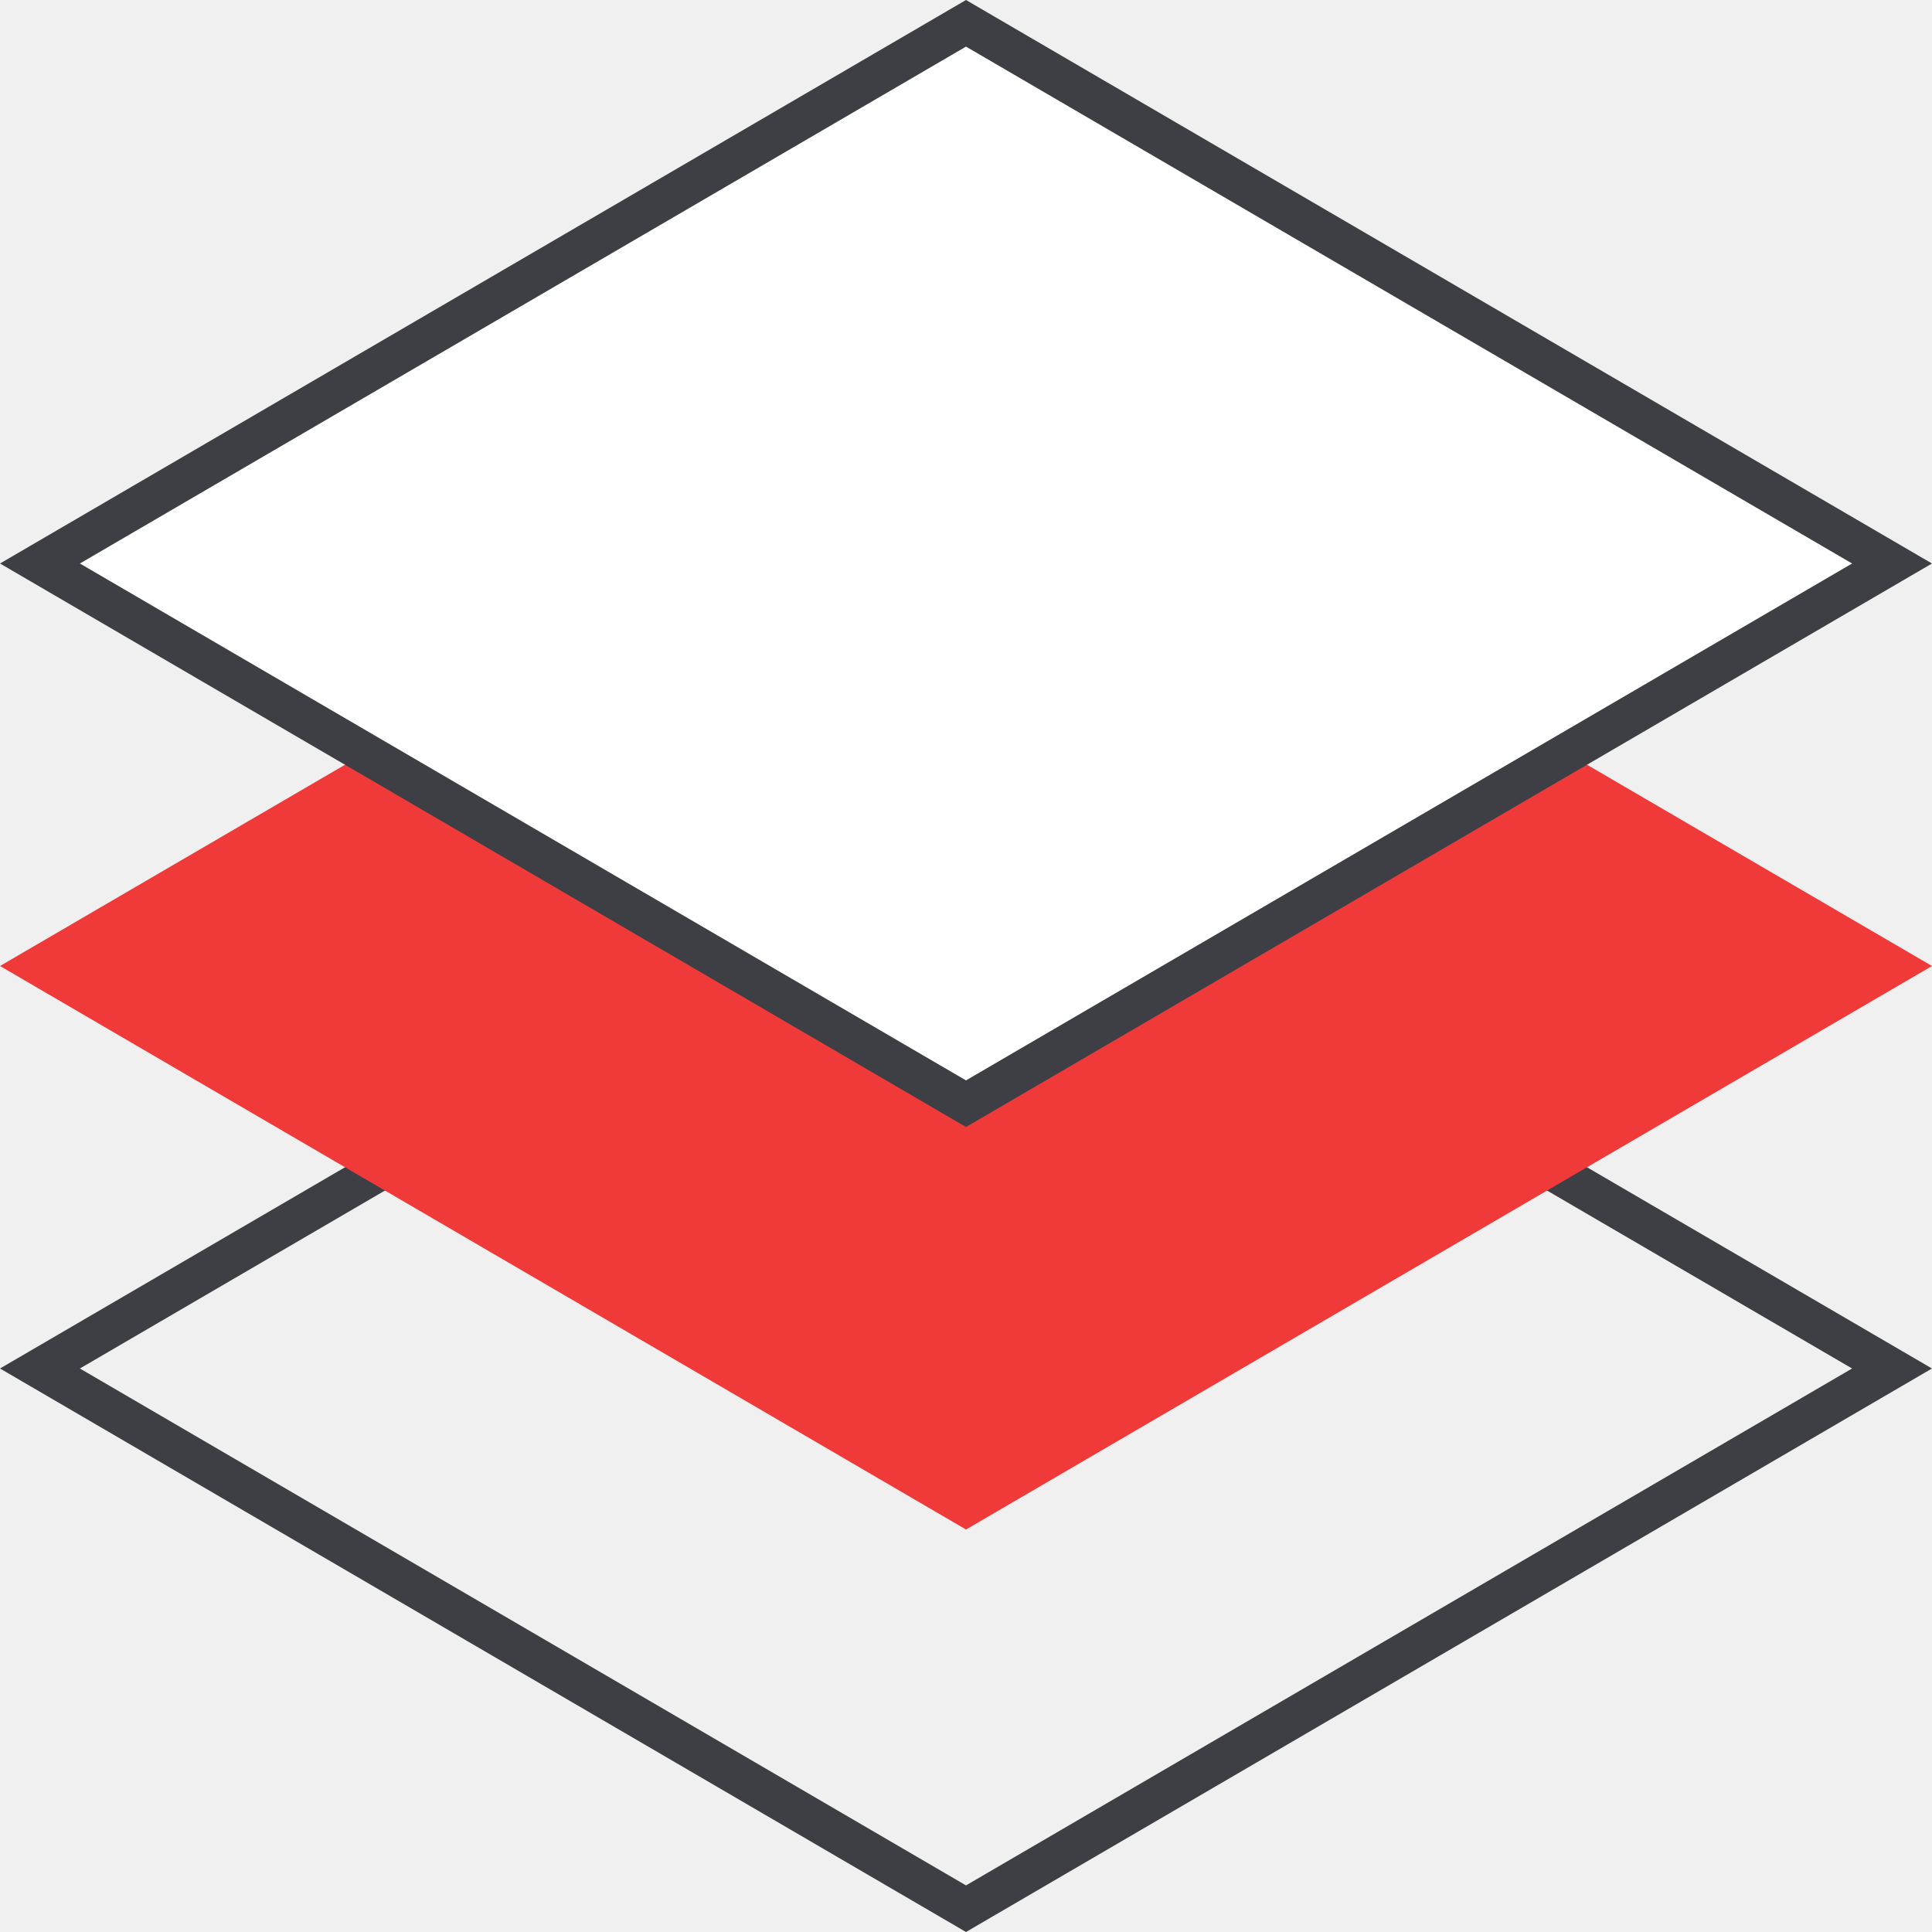
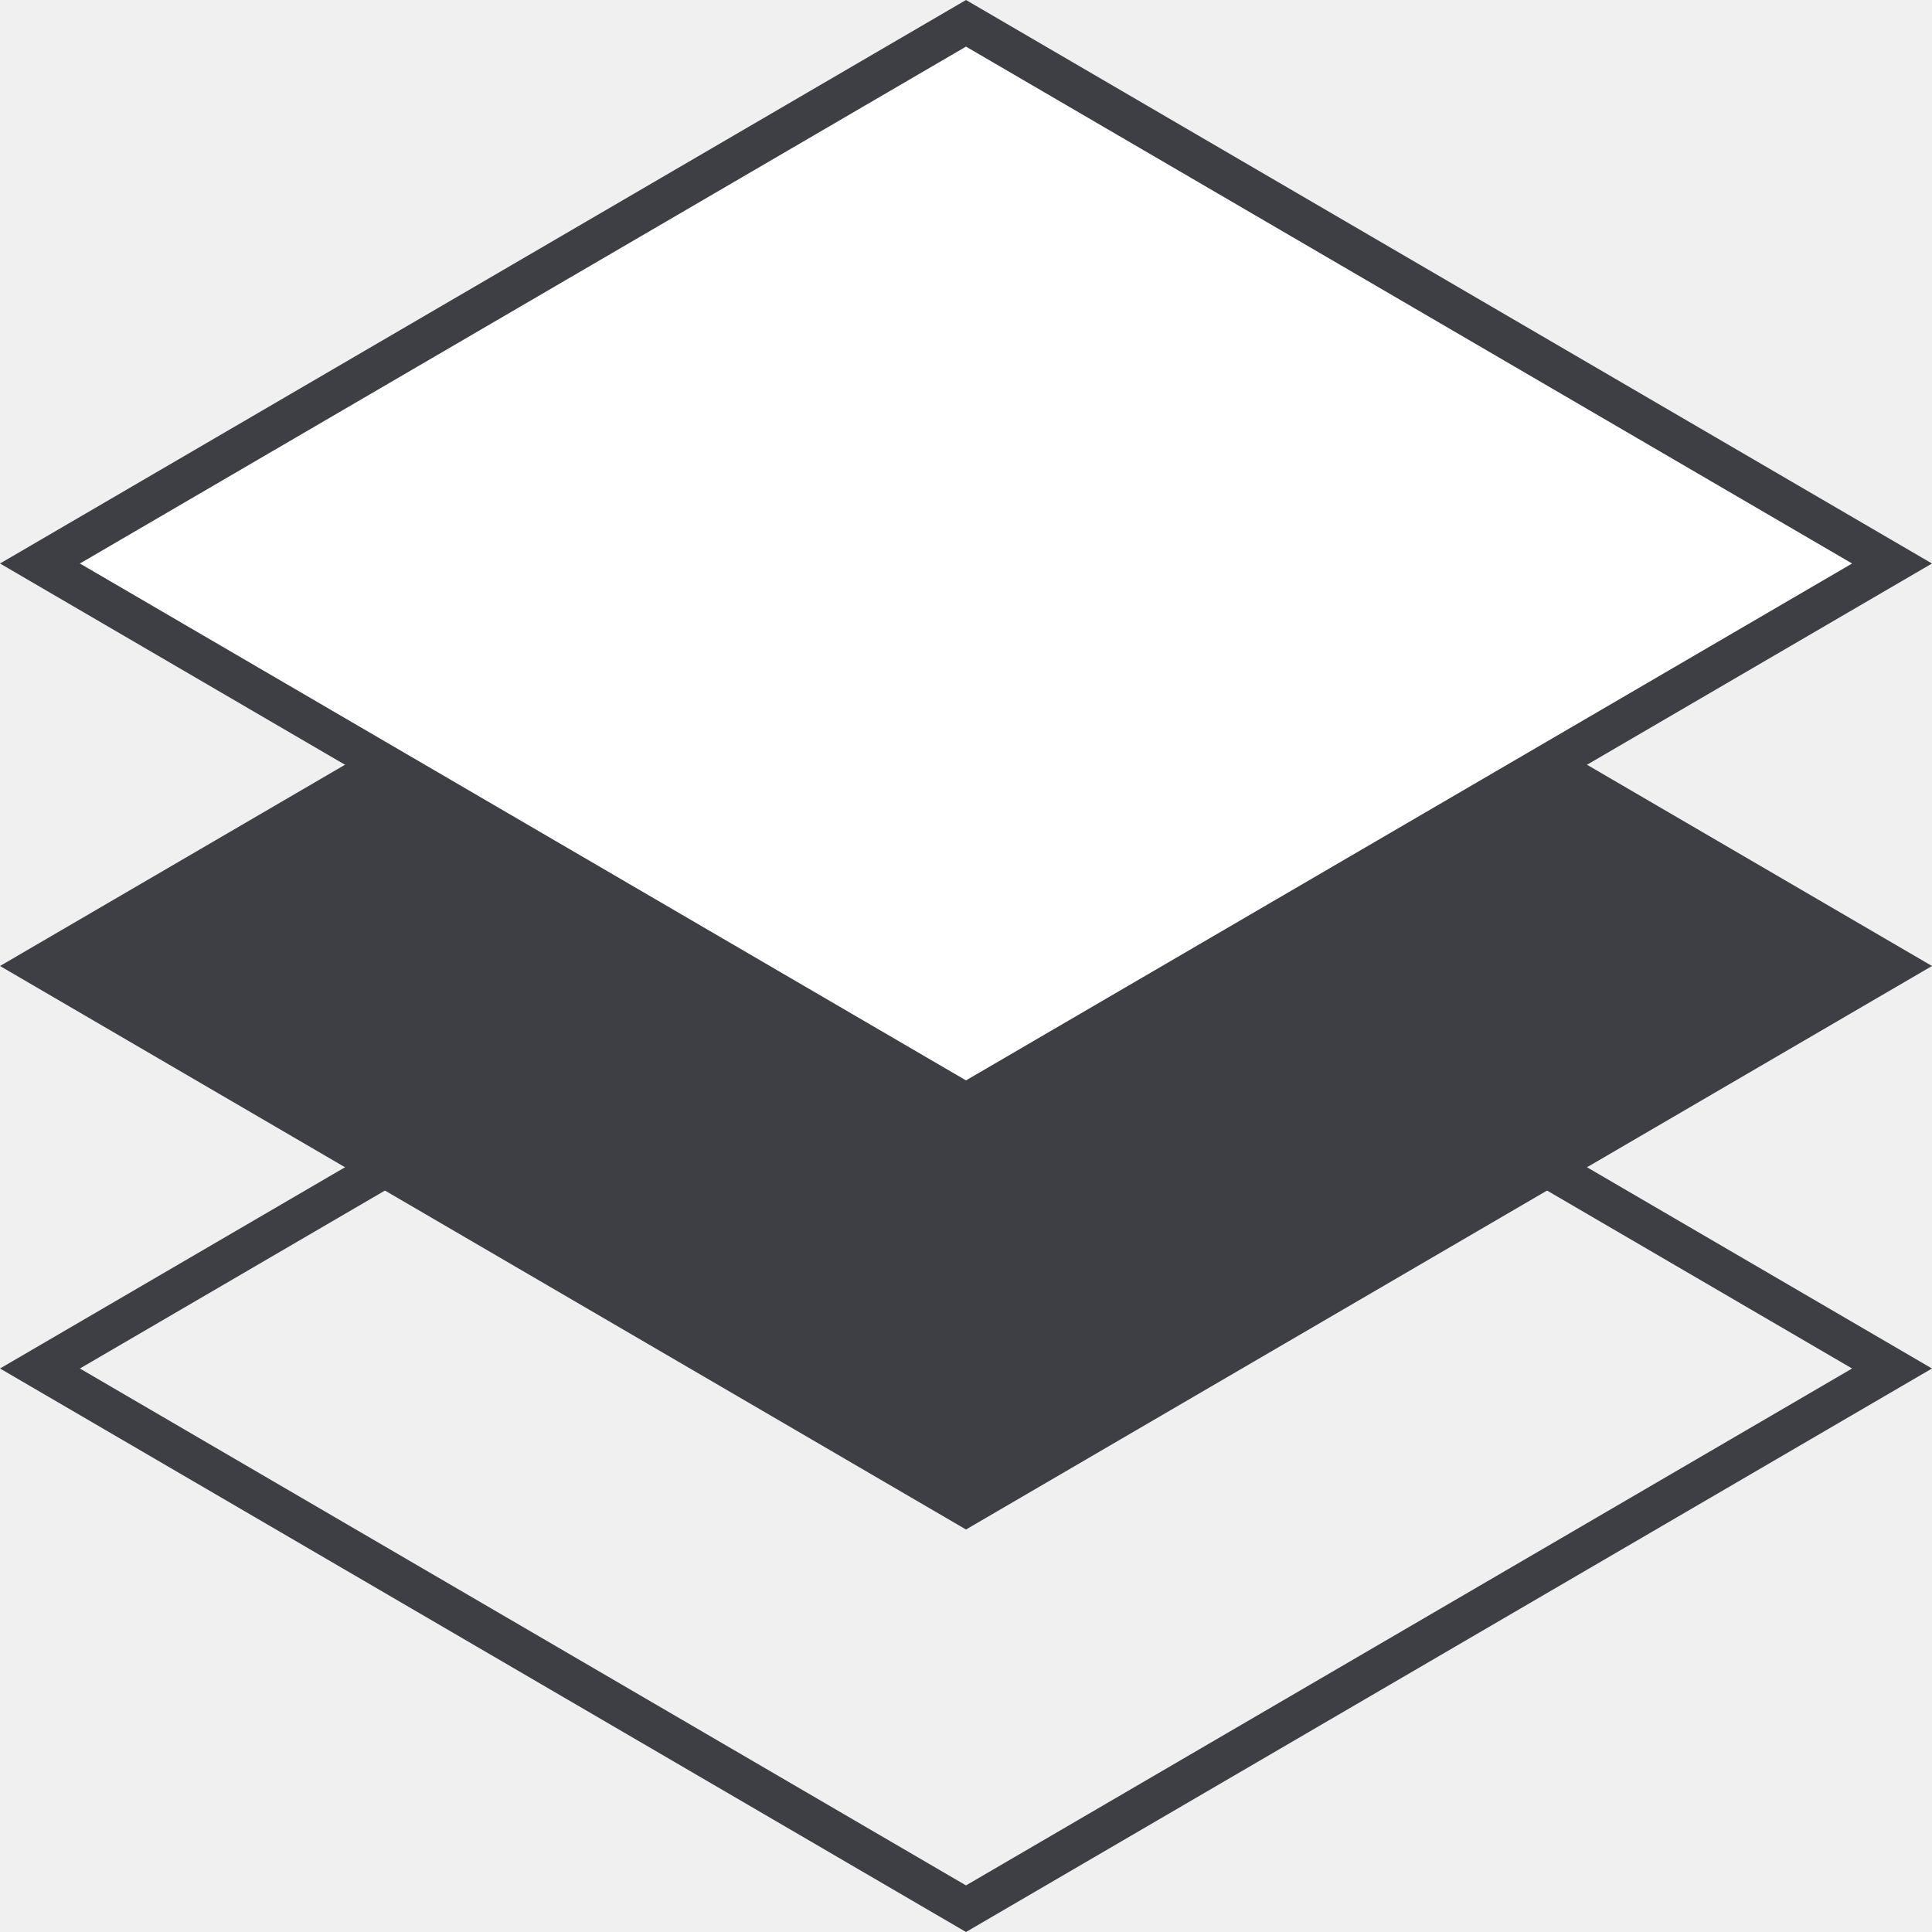
<svg xmlns="http://www.w3.org/2000/svg" width="96" height="96" viewBox="0 0 96 96" fill="none">
  <path d="M94.014 68L48 94.842L1.985 68L48 41.158L94.014 68Z" stroke="#3E3F44" stroke-width="2" />
-   <path d="M48 76L0 48L48 20L96 48L48 76Z" fill="#F03A3A" />
+   <path d="M48 76L0 48L48 20L96 48L48 76Z" fill="#3E3F44" />
  <path d="M94.014 28L48 54.842L1.985 28L48 1.158L94.014 28Z" fill="white" stroke="#3E3F44" stroke-width="2" />
</svg>
